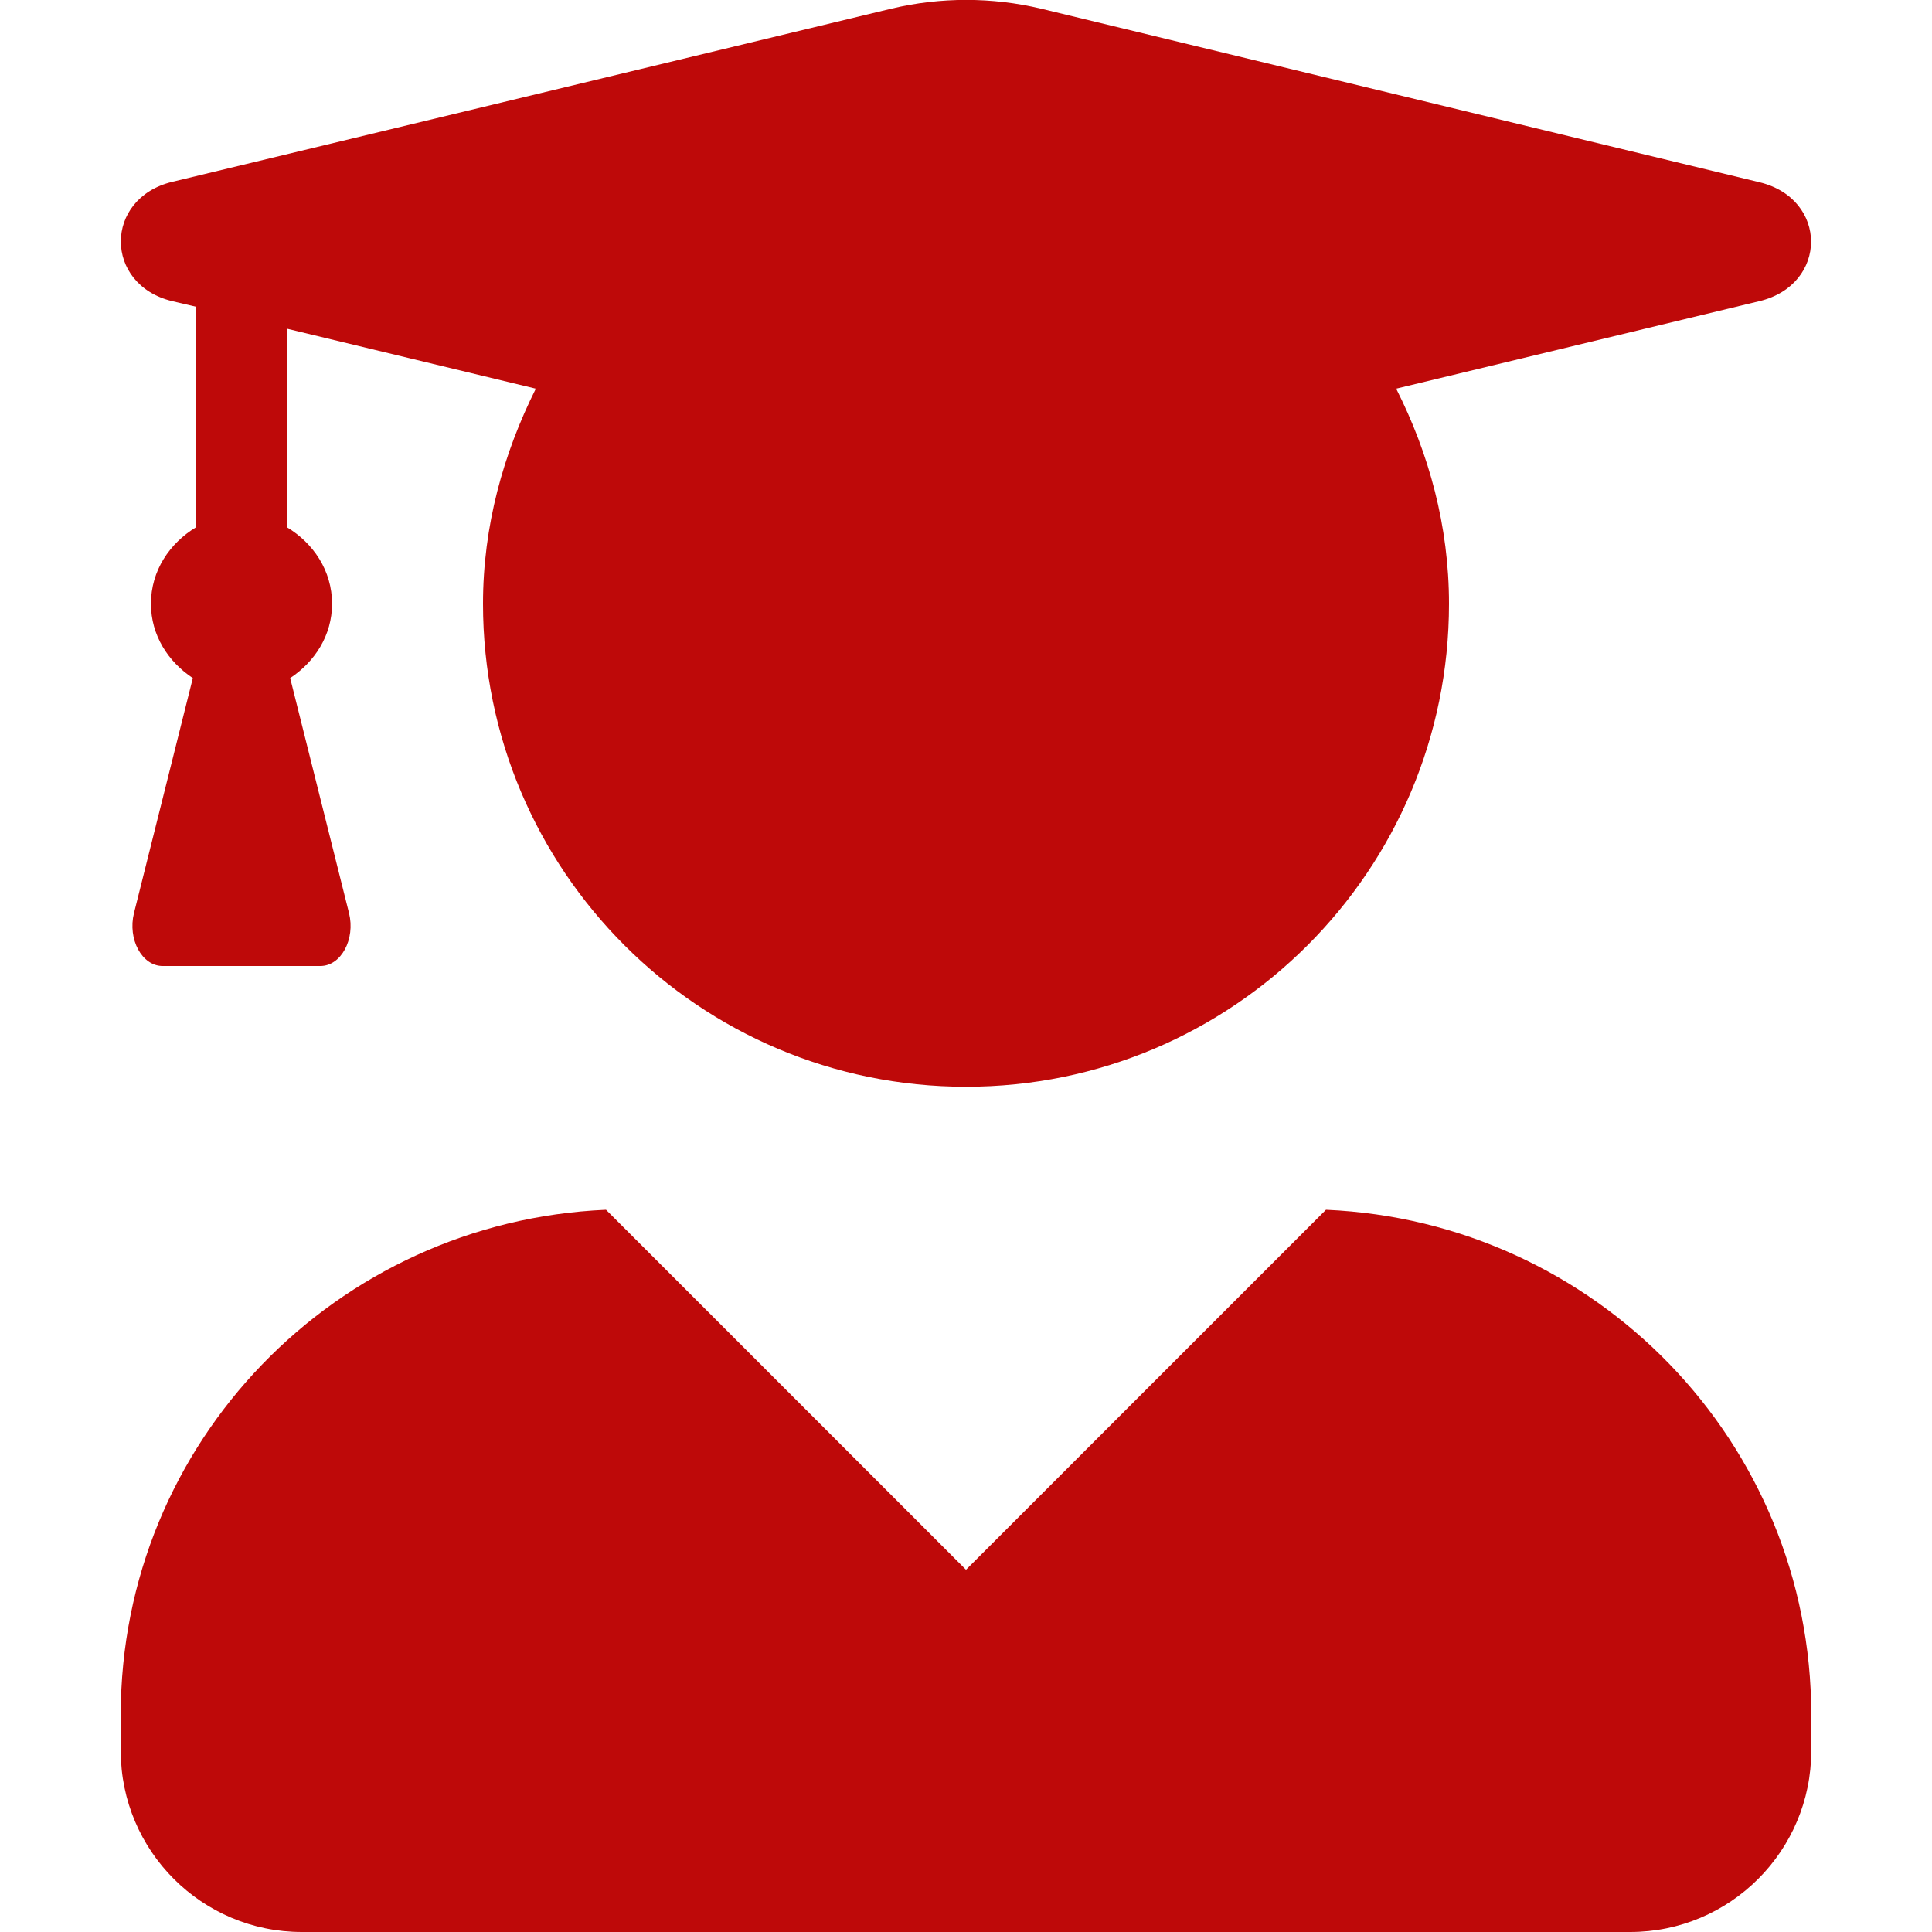
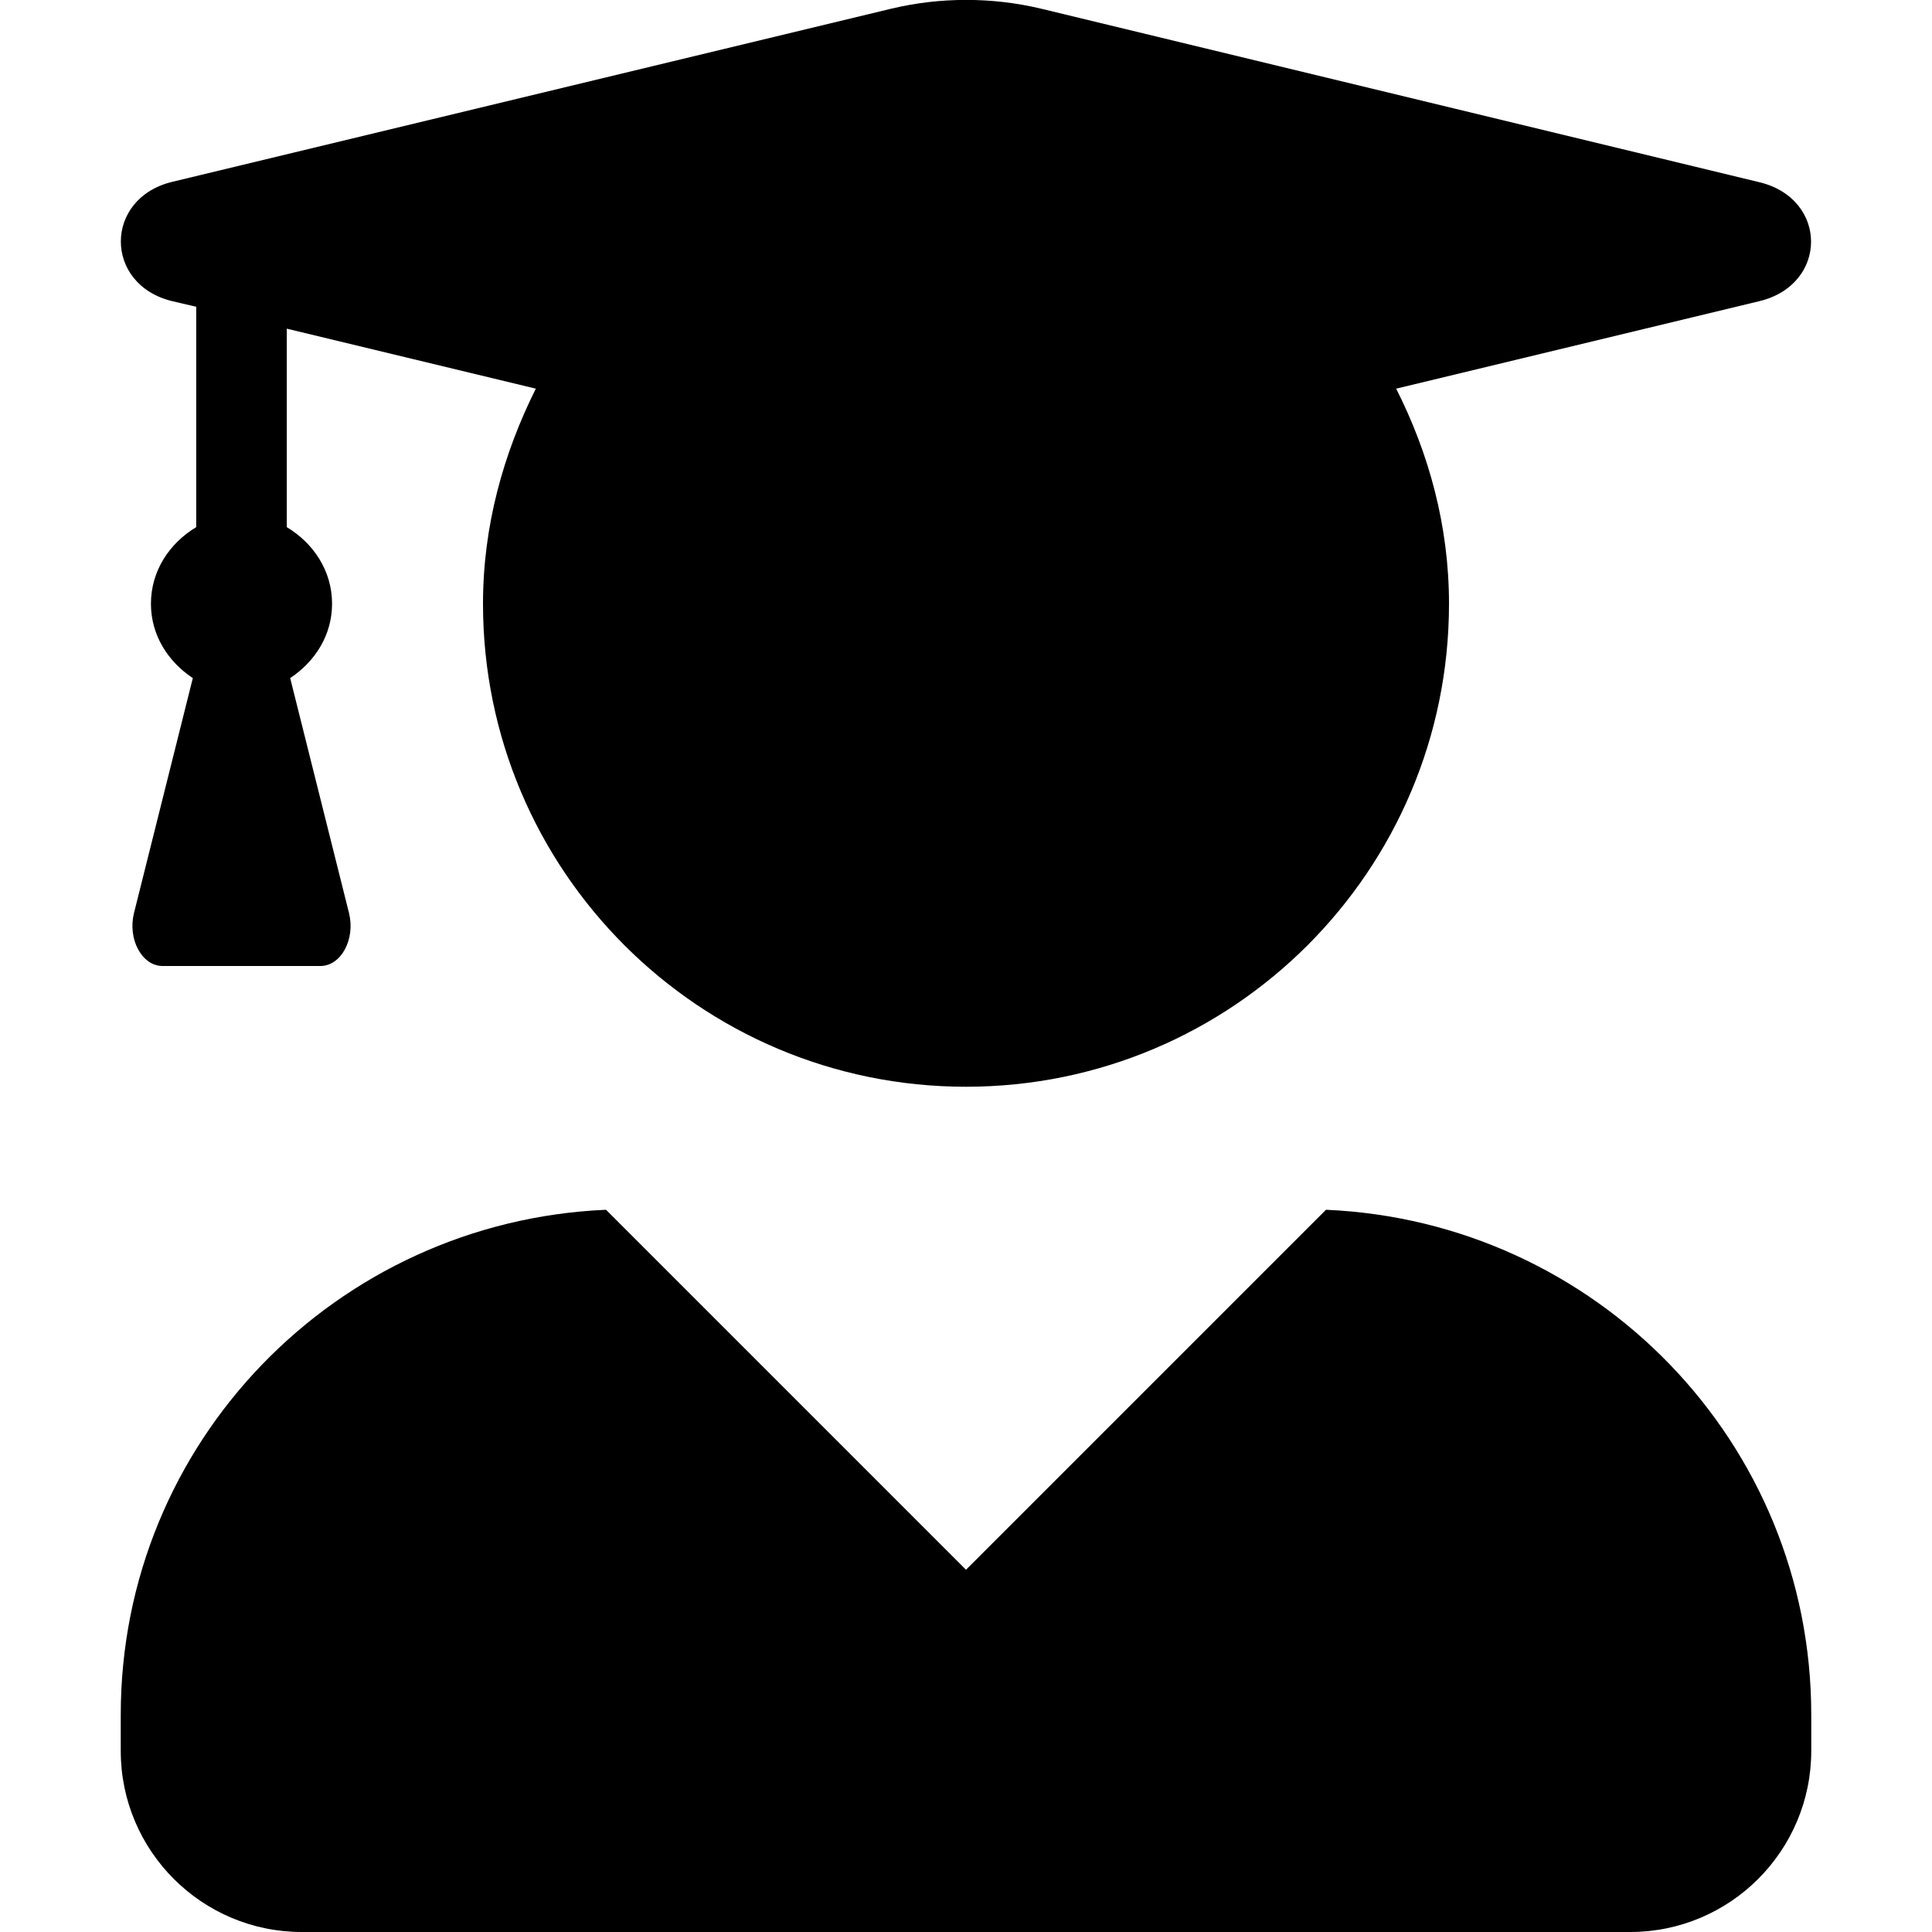
- <svg xmlns="http://www.w3.org/2000/svg" fill="#be0909" width="800px" height="800px" viewBox="-32 0 512 512">
+ <svg xmlns="http://www.w3.org/2000/svg" fill="#000" width="800px" height="800px" viewBox="-32 0 512 512">
  <path d="M319.4 320.6L224 416l-95.4-95.4C57.1 323.7 0 382.2 0 454.4v9.6c0 26.5 21.5 48 48 48h352c26.5 0 48-21.5 48-48v-9.6c0-72.2-57.1-130.7-128.6-133.8zM13.6 79.8l6.4 1.5v58.4c-7 4.2-12 11.5-12 20.3 0 8.4 4.6 15.4 11.1 19.7L3.5 242c-1.7 6.9 2.1 14 7.6 14h41.8c5.5 0 9.3-7.1 7.6-14l-15.6-62.3C51.4 175.4 56 168.4 56 160c0-8.8-5-16.1-12-20.3V87.1l66 15.9c-8.6 17.2-14 36.4-14 57 0 70.7 57.3 128 128 128s128-57.3 128-128c0-20.6-5.3-39.8-14-57l96.3-23.2c18.2-4.4 18.2-27.1 0-31.5l-190.4-46c-13-3.1-26.7-3.1-39.7 0L13.6 48.2c-18.1 4.4-18.1 27.2 0 31.6z" />
</svg>
